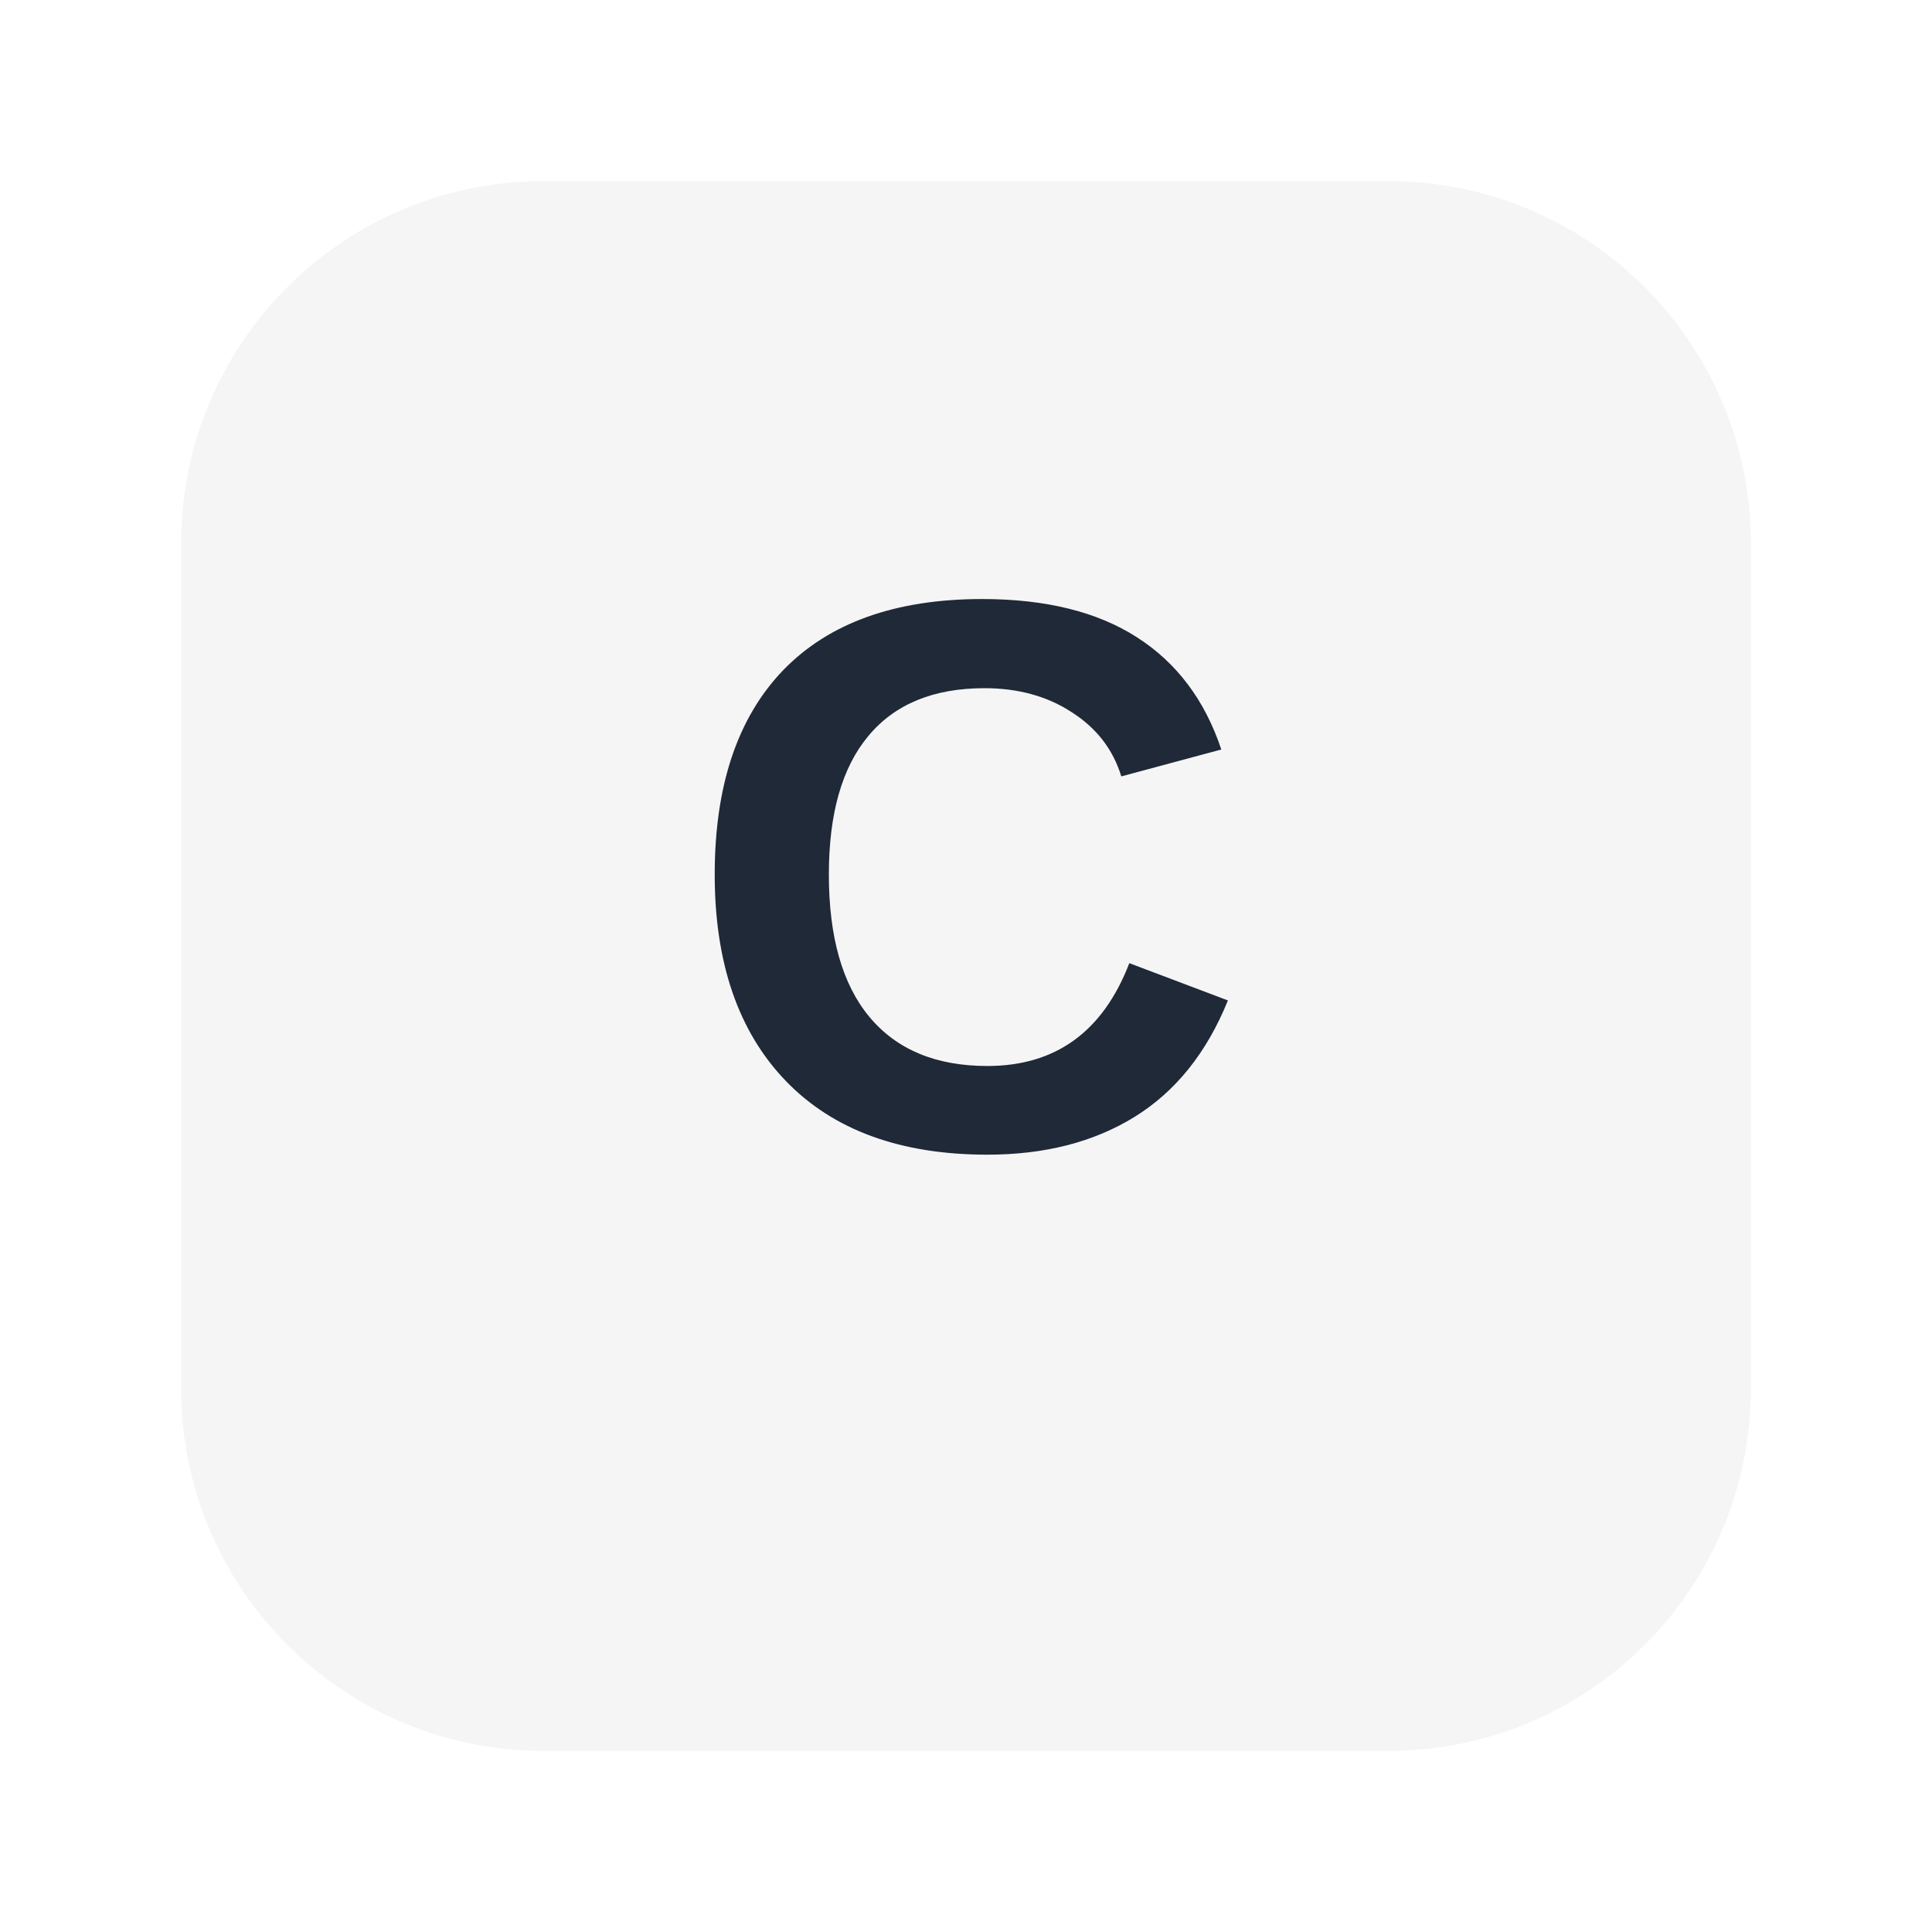
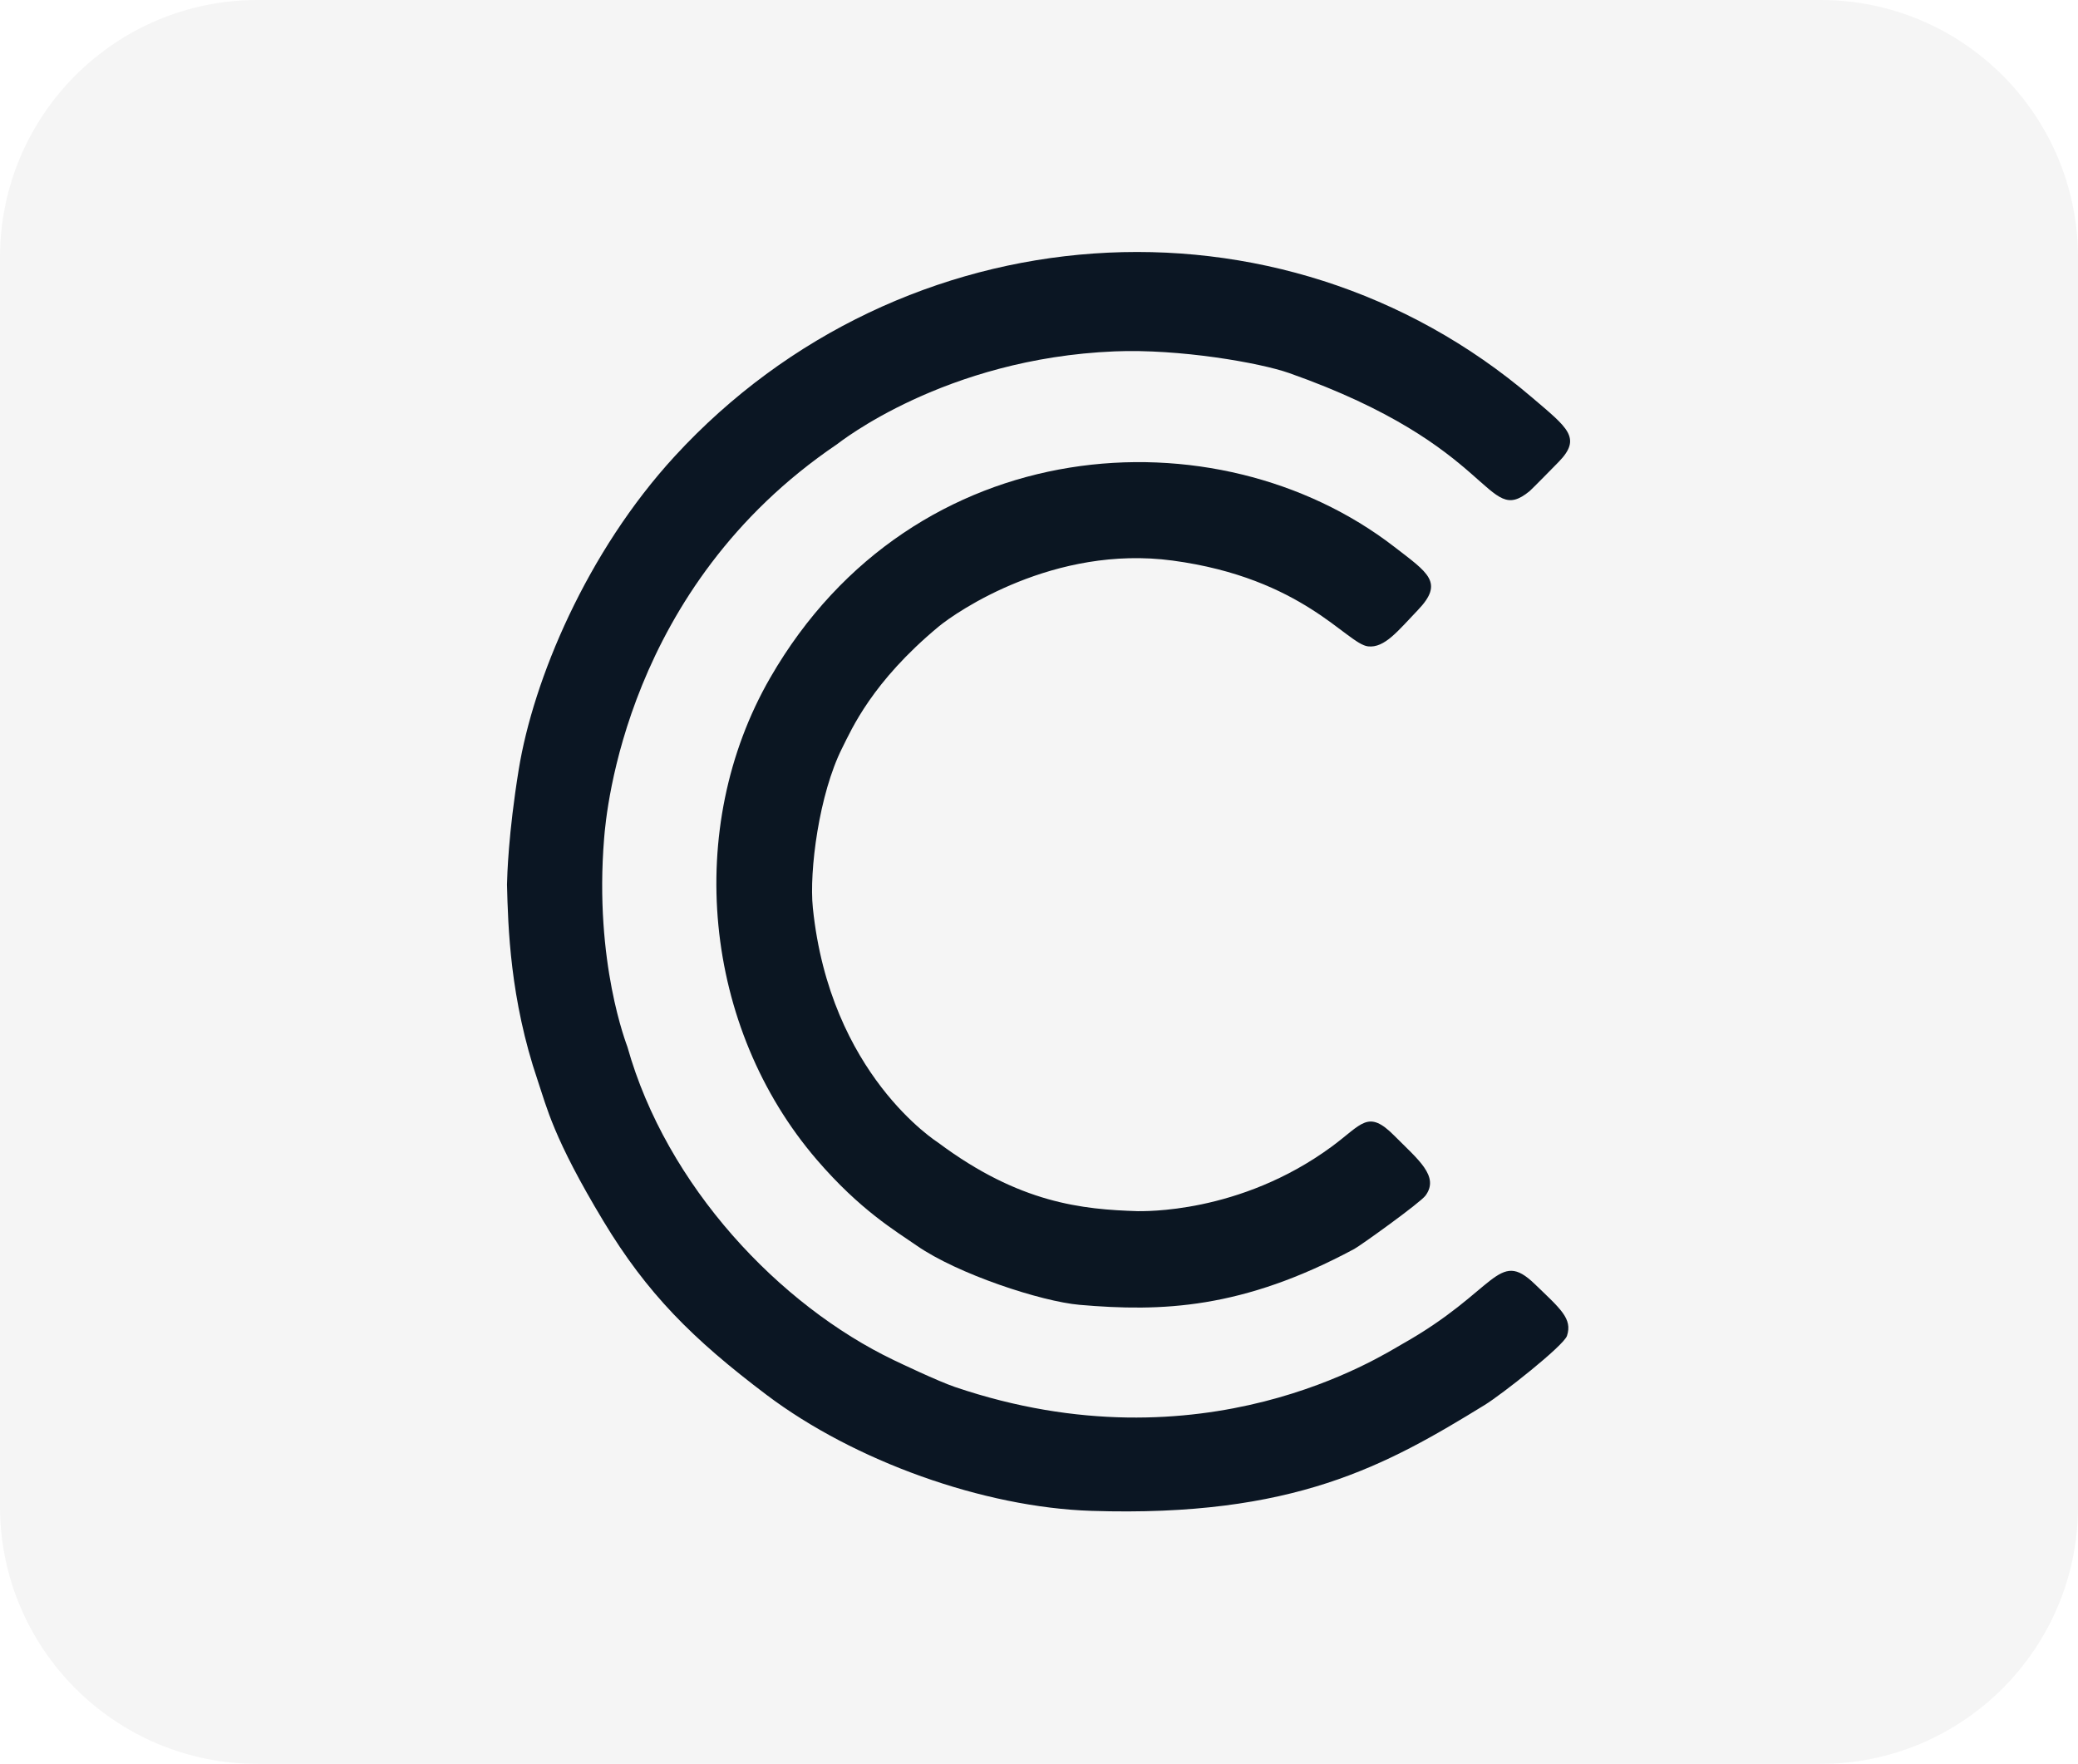
- <svg xmlns="http://www.w3.org/2000/svg" viewBox="0 0 64 64" role="img" aria-label="Candas">
-   <rect x="6" y="6" width="52" height="52" rx="12" fill="#f5f5f5" />
-   <text x="32" y="38" text-anchor="middle" font-size="26" font-family="Segoe UI, Arial, sans-serif" font-weight="700" fill="#1f2937">C</text>
+ <svg xmlns="http://www.w3.org/2000/svg" viewBox="0 0 1937 1644" role="img" aria-label="Candas" style="fill-rule:evenodd;clip-rule:evenodd;stroke-linejoin:round;stroke-miterlimit:2;">
+   <rect x="0" y="0" width="1937" height="1644" rx="240" fill="#f5f5f5" />
+   <path d="M472.591,824.491c0.219,-8.602 1.198,-47.029 10.898,-107.009c13.583,-83.993 63.395,-202.978 145.513,-292.29c211.199,-229.702 563.717,-255.832 799.107,-54.701c33.059,28.248 46.802,37.556 24.697,60.122c-2.14,2.185 -24.872,25.391 -26.957,27.108c-41.389,34.082 -30.177,-41.644 -224.162,-110.014c-27.408,-9.66 -102.531,-22.696 -162.627,-20.216c-158.765,6.552 -256.645,85.088 -259.103,86.753c-196.501,133.071 -214.814,342.444 -216.82,367.008c-9.471,115.981 21.252,192.848 21.724,194.529c36.36,129.447 141.543,240.885 248.716,292.111c4.467,2.135 40.704,19.455 56.666,24.869c231.766,78.6 397.798,-29.334 416.704,-39.969c88.244,-49.636 89.032,-89.426 123.645,-56.031c23.861,23.021 35.411,32.227 30.056,48.299c-3.085,9.259 -60.841,54.701 -76.65,64.413c-92.155,56.614 -178.073,104.785 -366.546,98.721c-100.719,-3.24 -221.176,-46.465 -302.816,-108.046c-69.281,-52.259 -111.533,-94.634 -152.133,-161.948c-46.917,-77.788 -52.944,-106.593 -61.21,-130.907c-25.962,-76.369 -27.669,-143.28 -28.702,-182.804Z" style="fill:#0b1623;" />
+   <path d="M1060.668,1128.863c4.026,-0.164 94.587,3.094 180.655,-60.15c28.431,-20.891 33.72,-35.101 58.543,-10.05c21.952,22.153 42.128,37.64 28.945,55.643c-4.931,6.735 -60.686,46.687 -66.418,49.766c-104.428,56.106 -179.622,58.712 -256.014,52.096c-35.702,-3.092 -113.761,-28.676 -151.991,-55.29c-19.468,-13.553 -52.45,-32.79 -92.951,-79.883c-106.086,-123.354 -124.174,-309.299 -43.46,-449.333c133.717,-231.992 416.655,-249.398 581.468,-122.186c31.776,24.526 46.977,33.332 22.164,59.195c-18.273,19.046 -30.921,35.549 -46.386,33.777c-19.921,-2.282 -60.438,-63.652 -182.224,-79.978c-110.288,-14.784 -201.162,47.495 -218.223,61.682c-61.984,51.543 -80.816,95.281 -89.74,113.033c-21.597,42.961 -30.866,114.558 -27.349,148.942c15.887,155.359 115.865,218.15 117.134,219.097c75.585,56.354 134.199,62.042 185.848,63.638Z" style="fill:#0b1622;" />
</svg>
